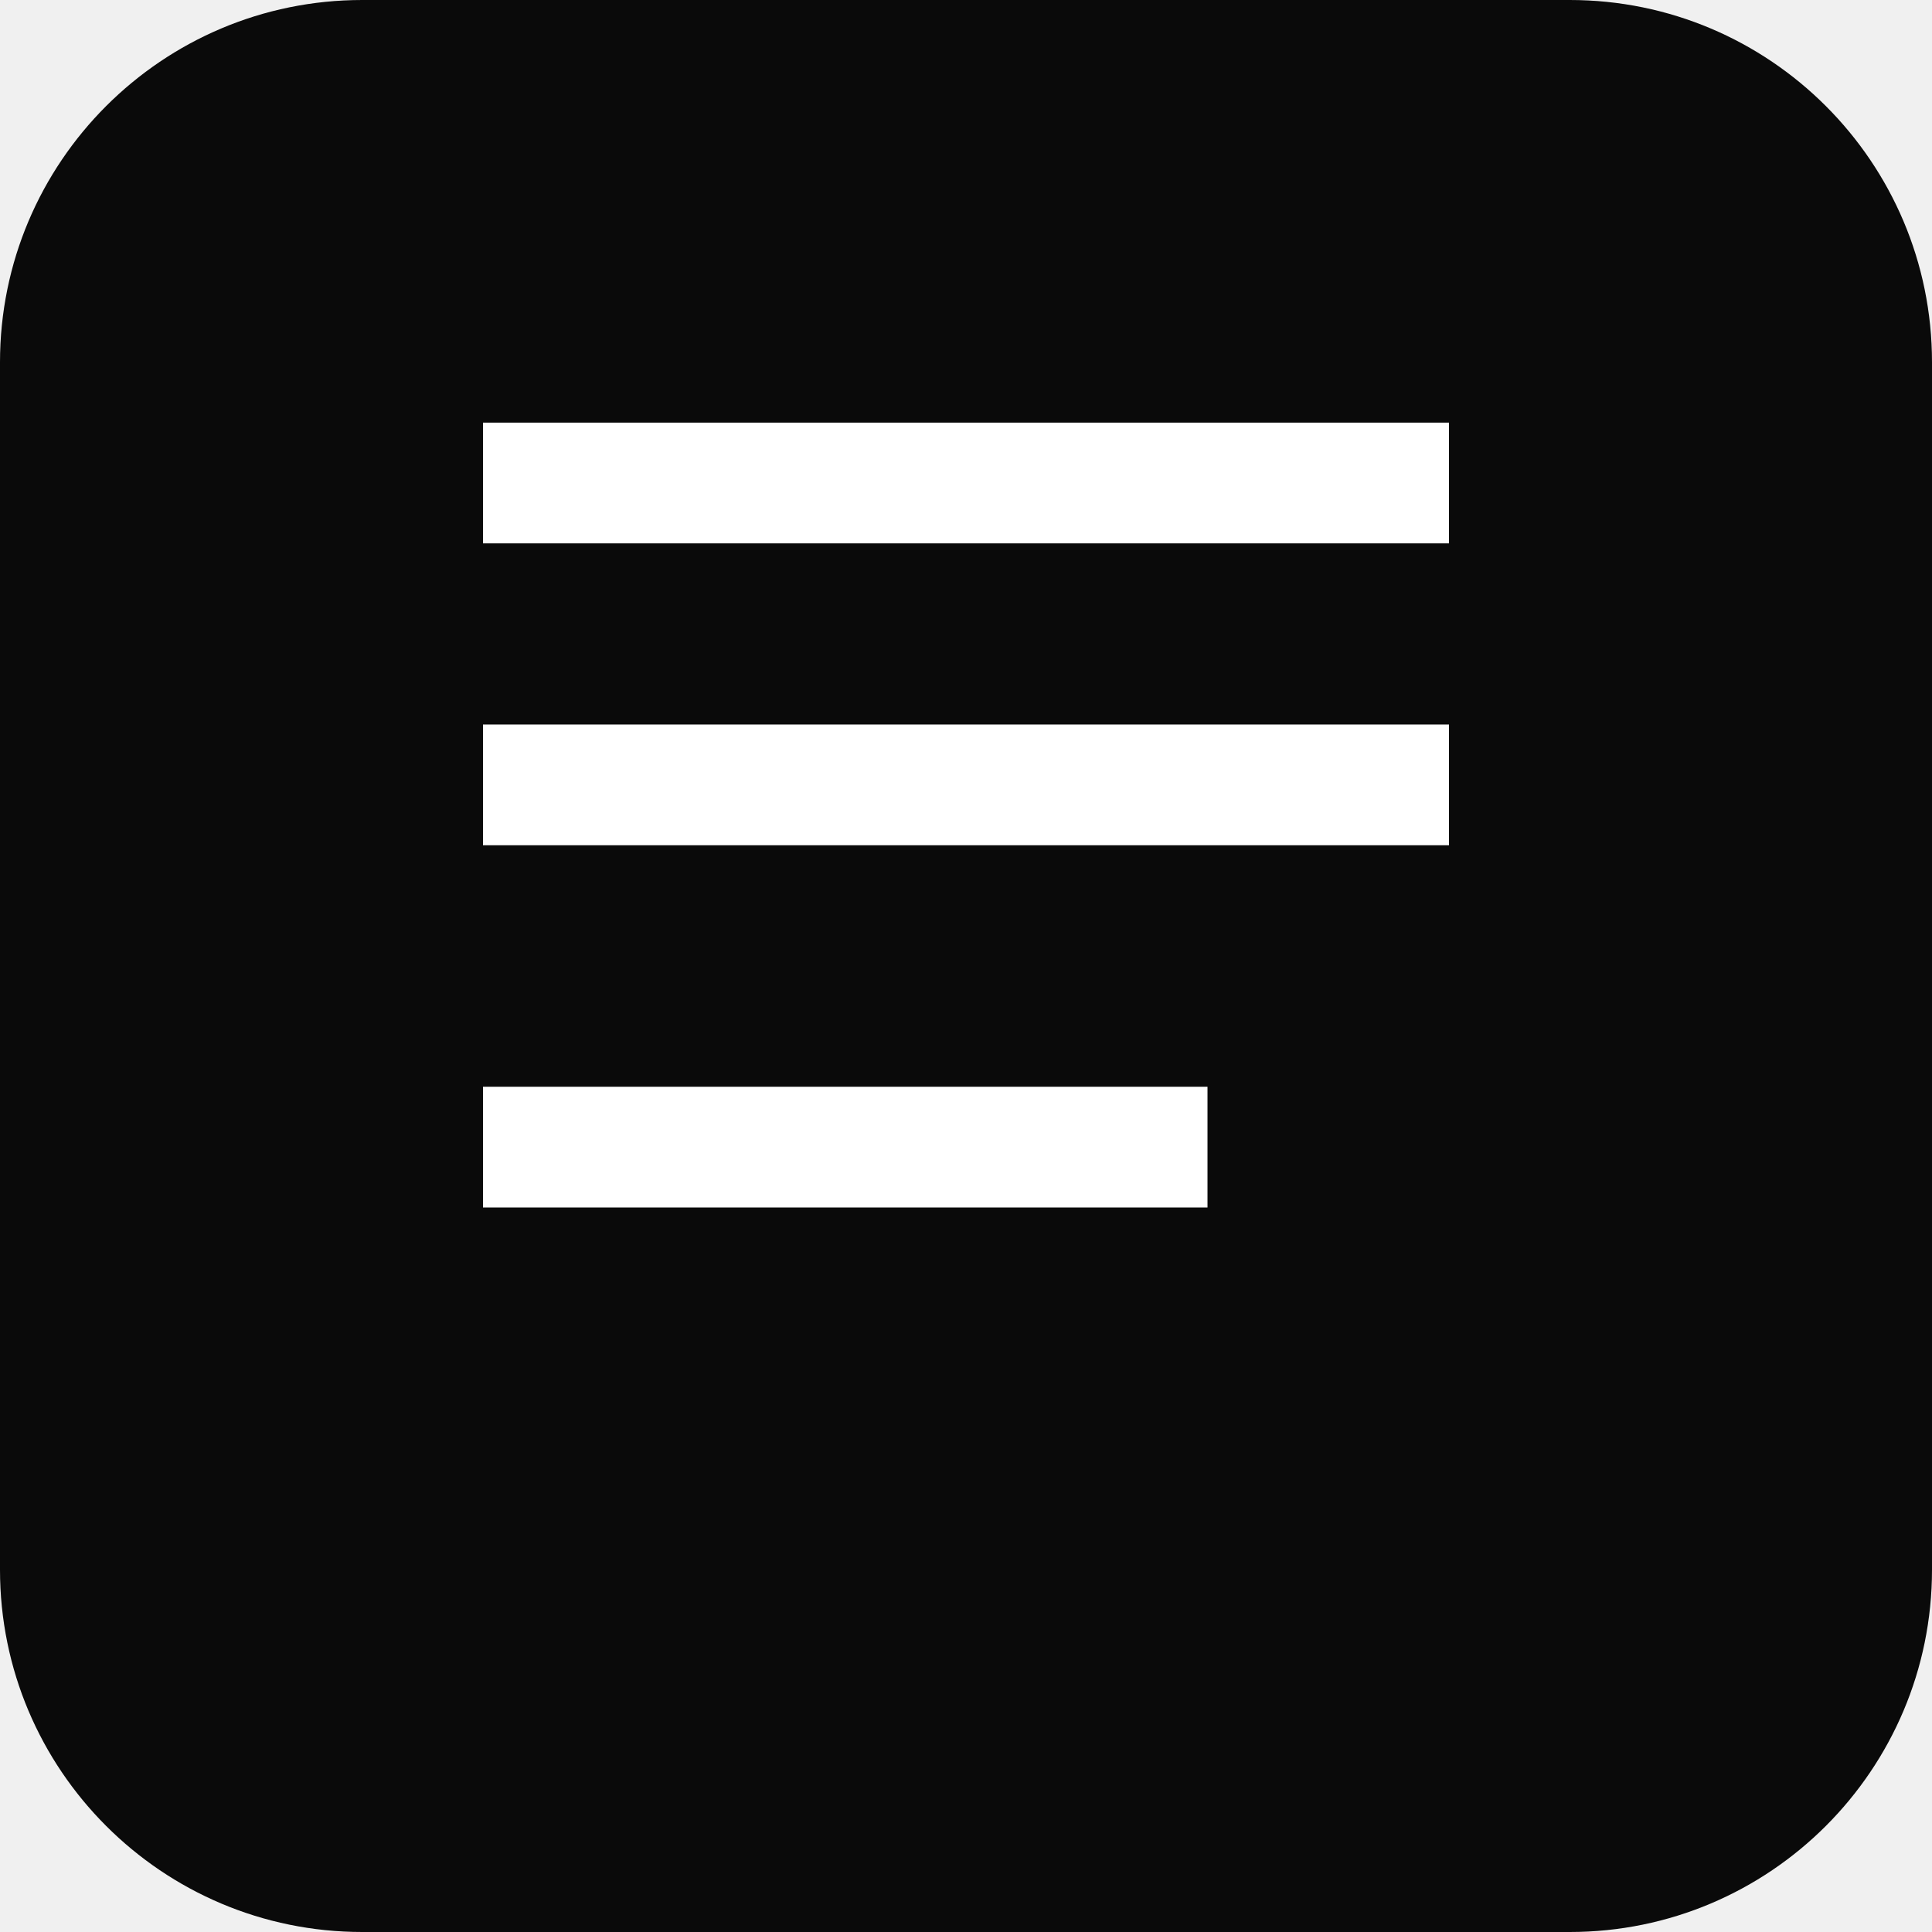
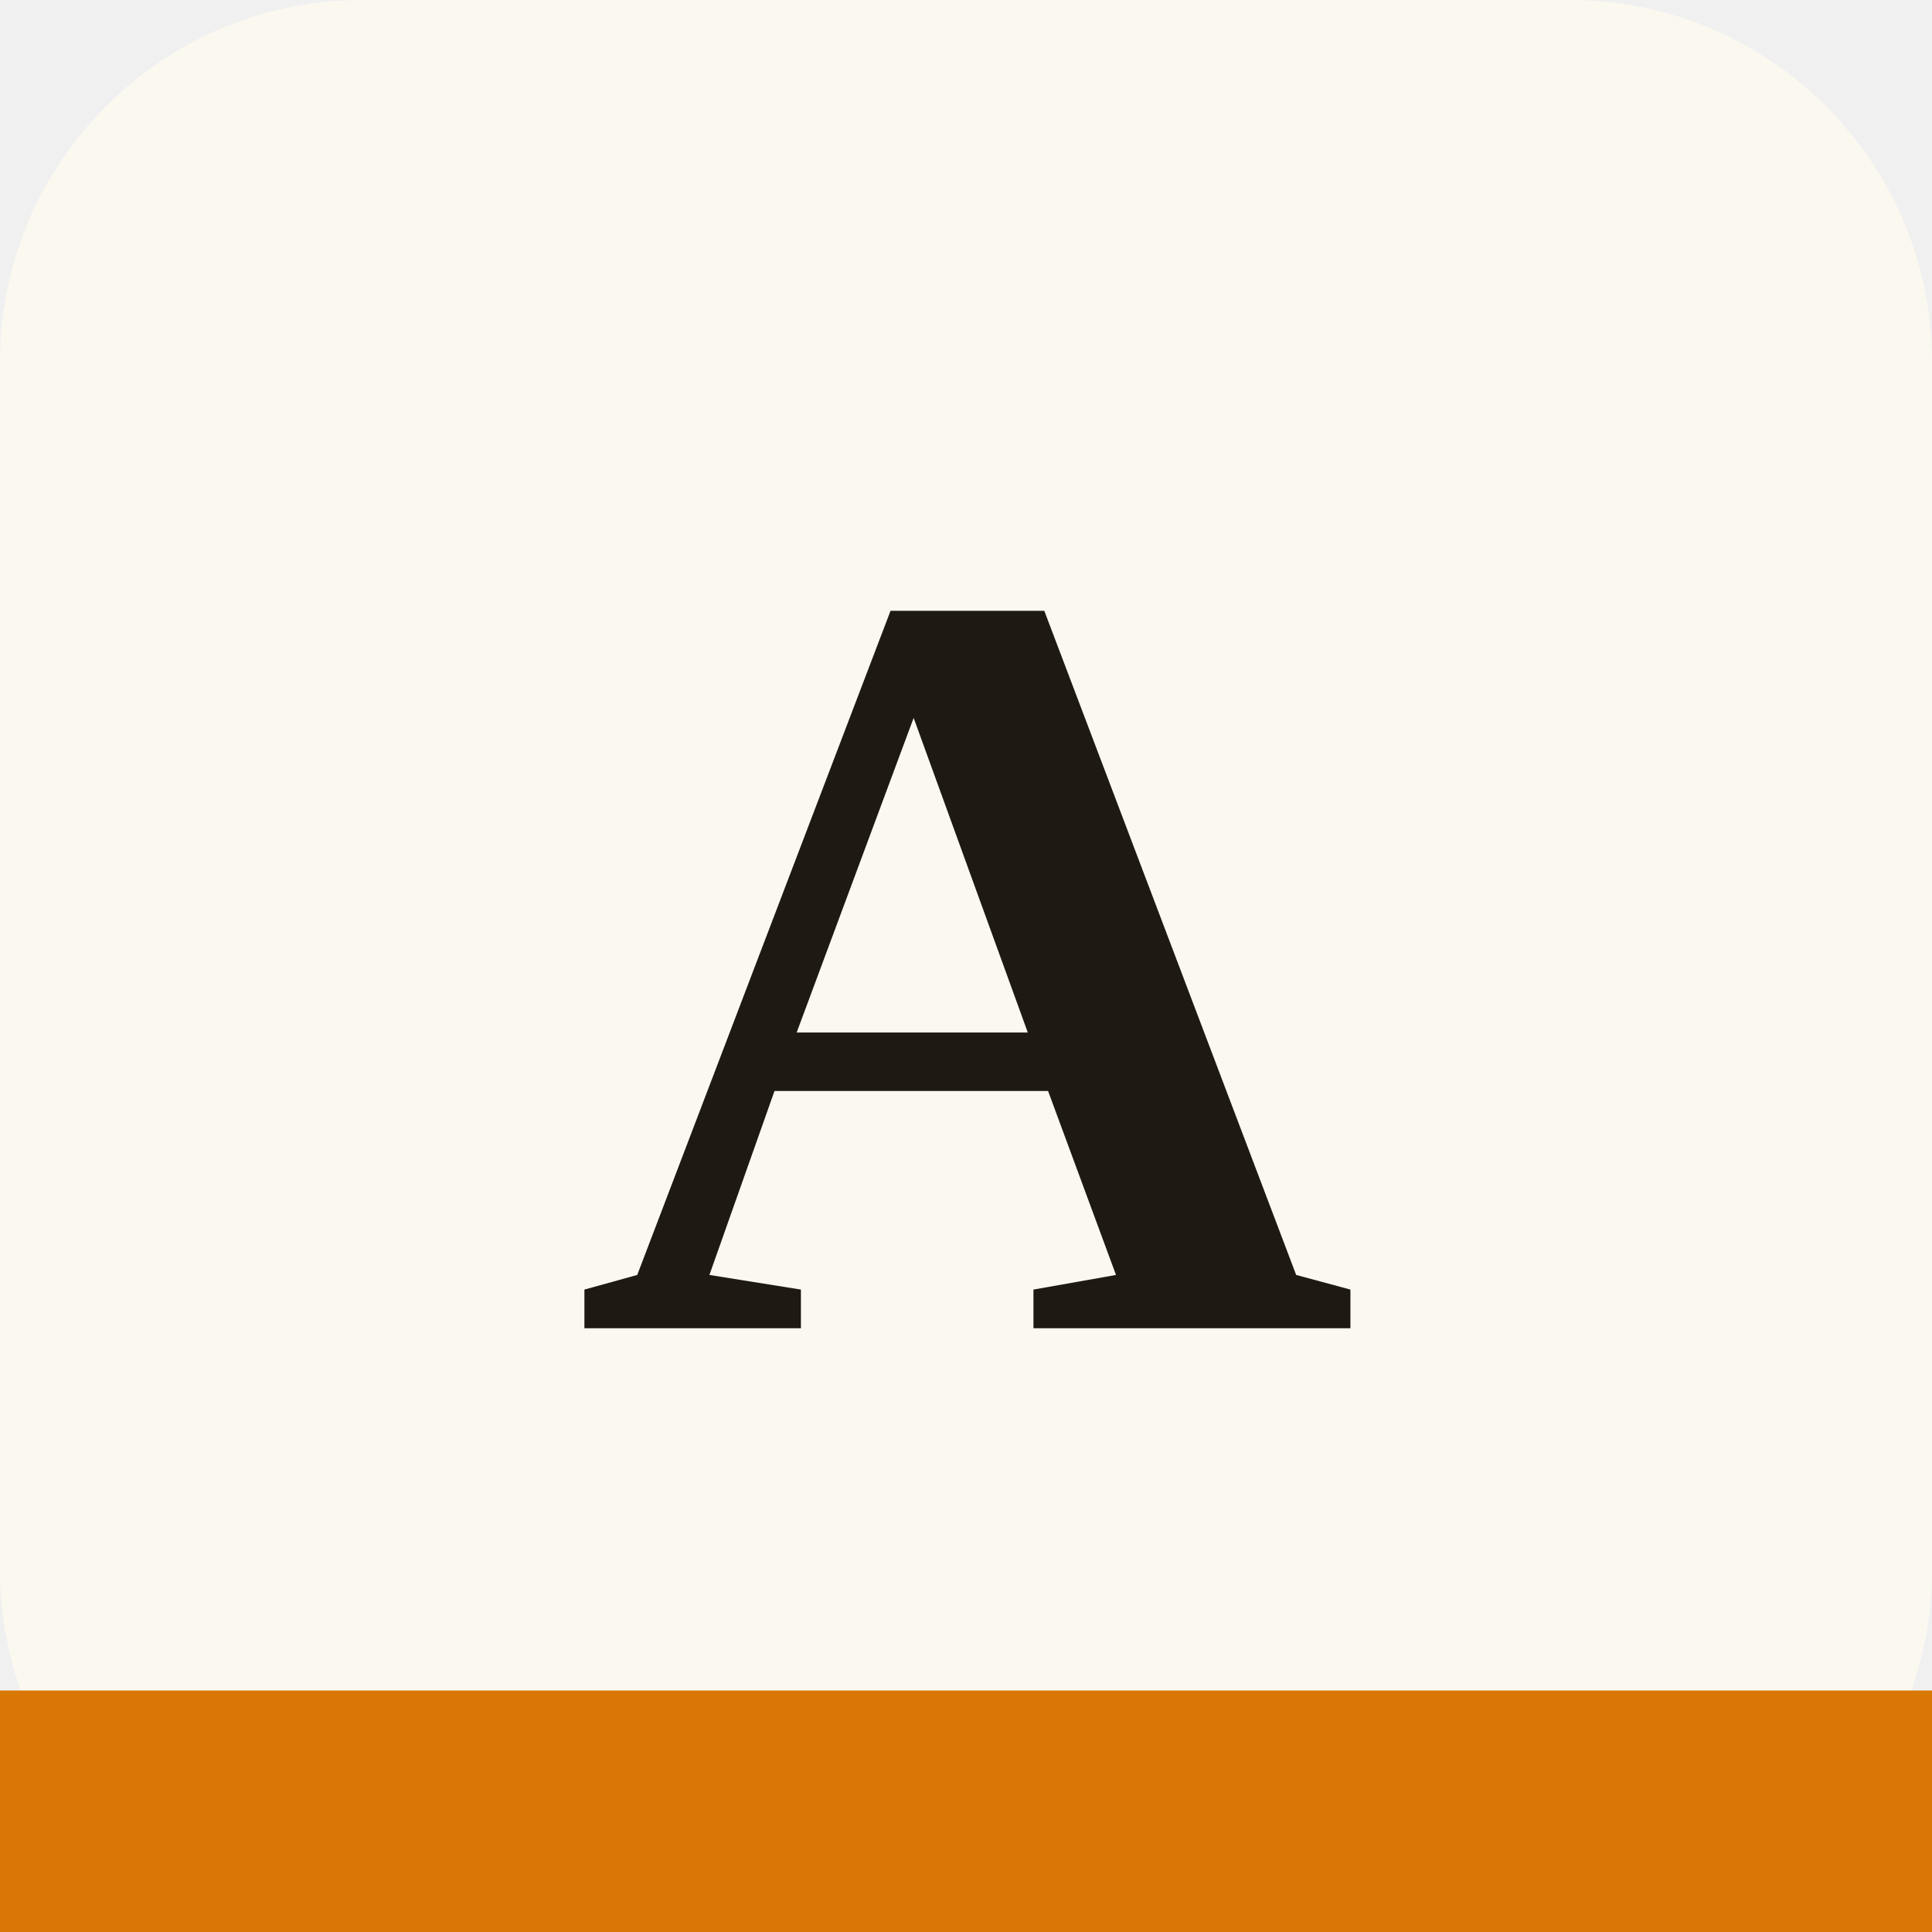
- <svg xmlns="http://www.w3.org/2000/svg" viewBox="0 0 64 64">
-   <rect width="64" height="64" rx="12" fill="#0a0a0a" />
-   <path d="M16 24h32v4H16zm0 12h24v4H16zm0 -22 32 0v4l-32 0z" fill="#fff" />
+ <svg xmlns="http://www.w3.org/2000/svg" viewBox="0 0 64 64" width="64" height="64">
+   <rect width="64" height="64" rx="12" fill="#fbf8f0" />
+   <rect x="0" y="56" width="64" height="8" fill="#d97706" />
+   <text x="32" y="44" font-family="Source Serif 4, system-ui, sans-serif" font-size="36" font-weight="700" fill="#1e1a12" text-anchor="middle" letter-spacing="-1">A</text>
</svg>
